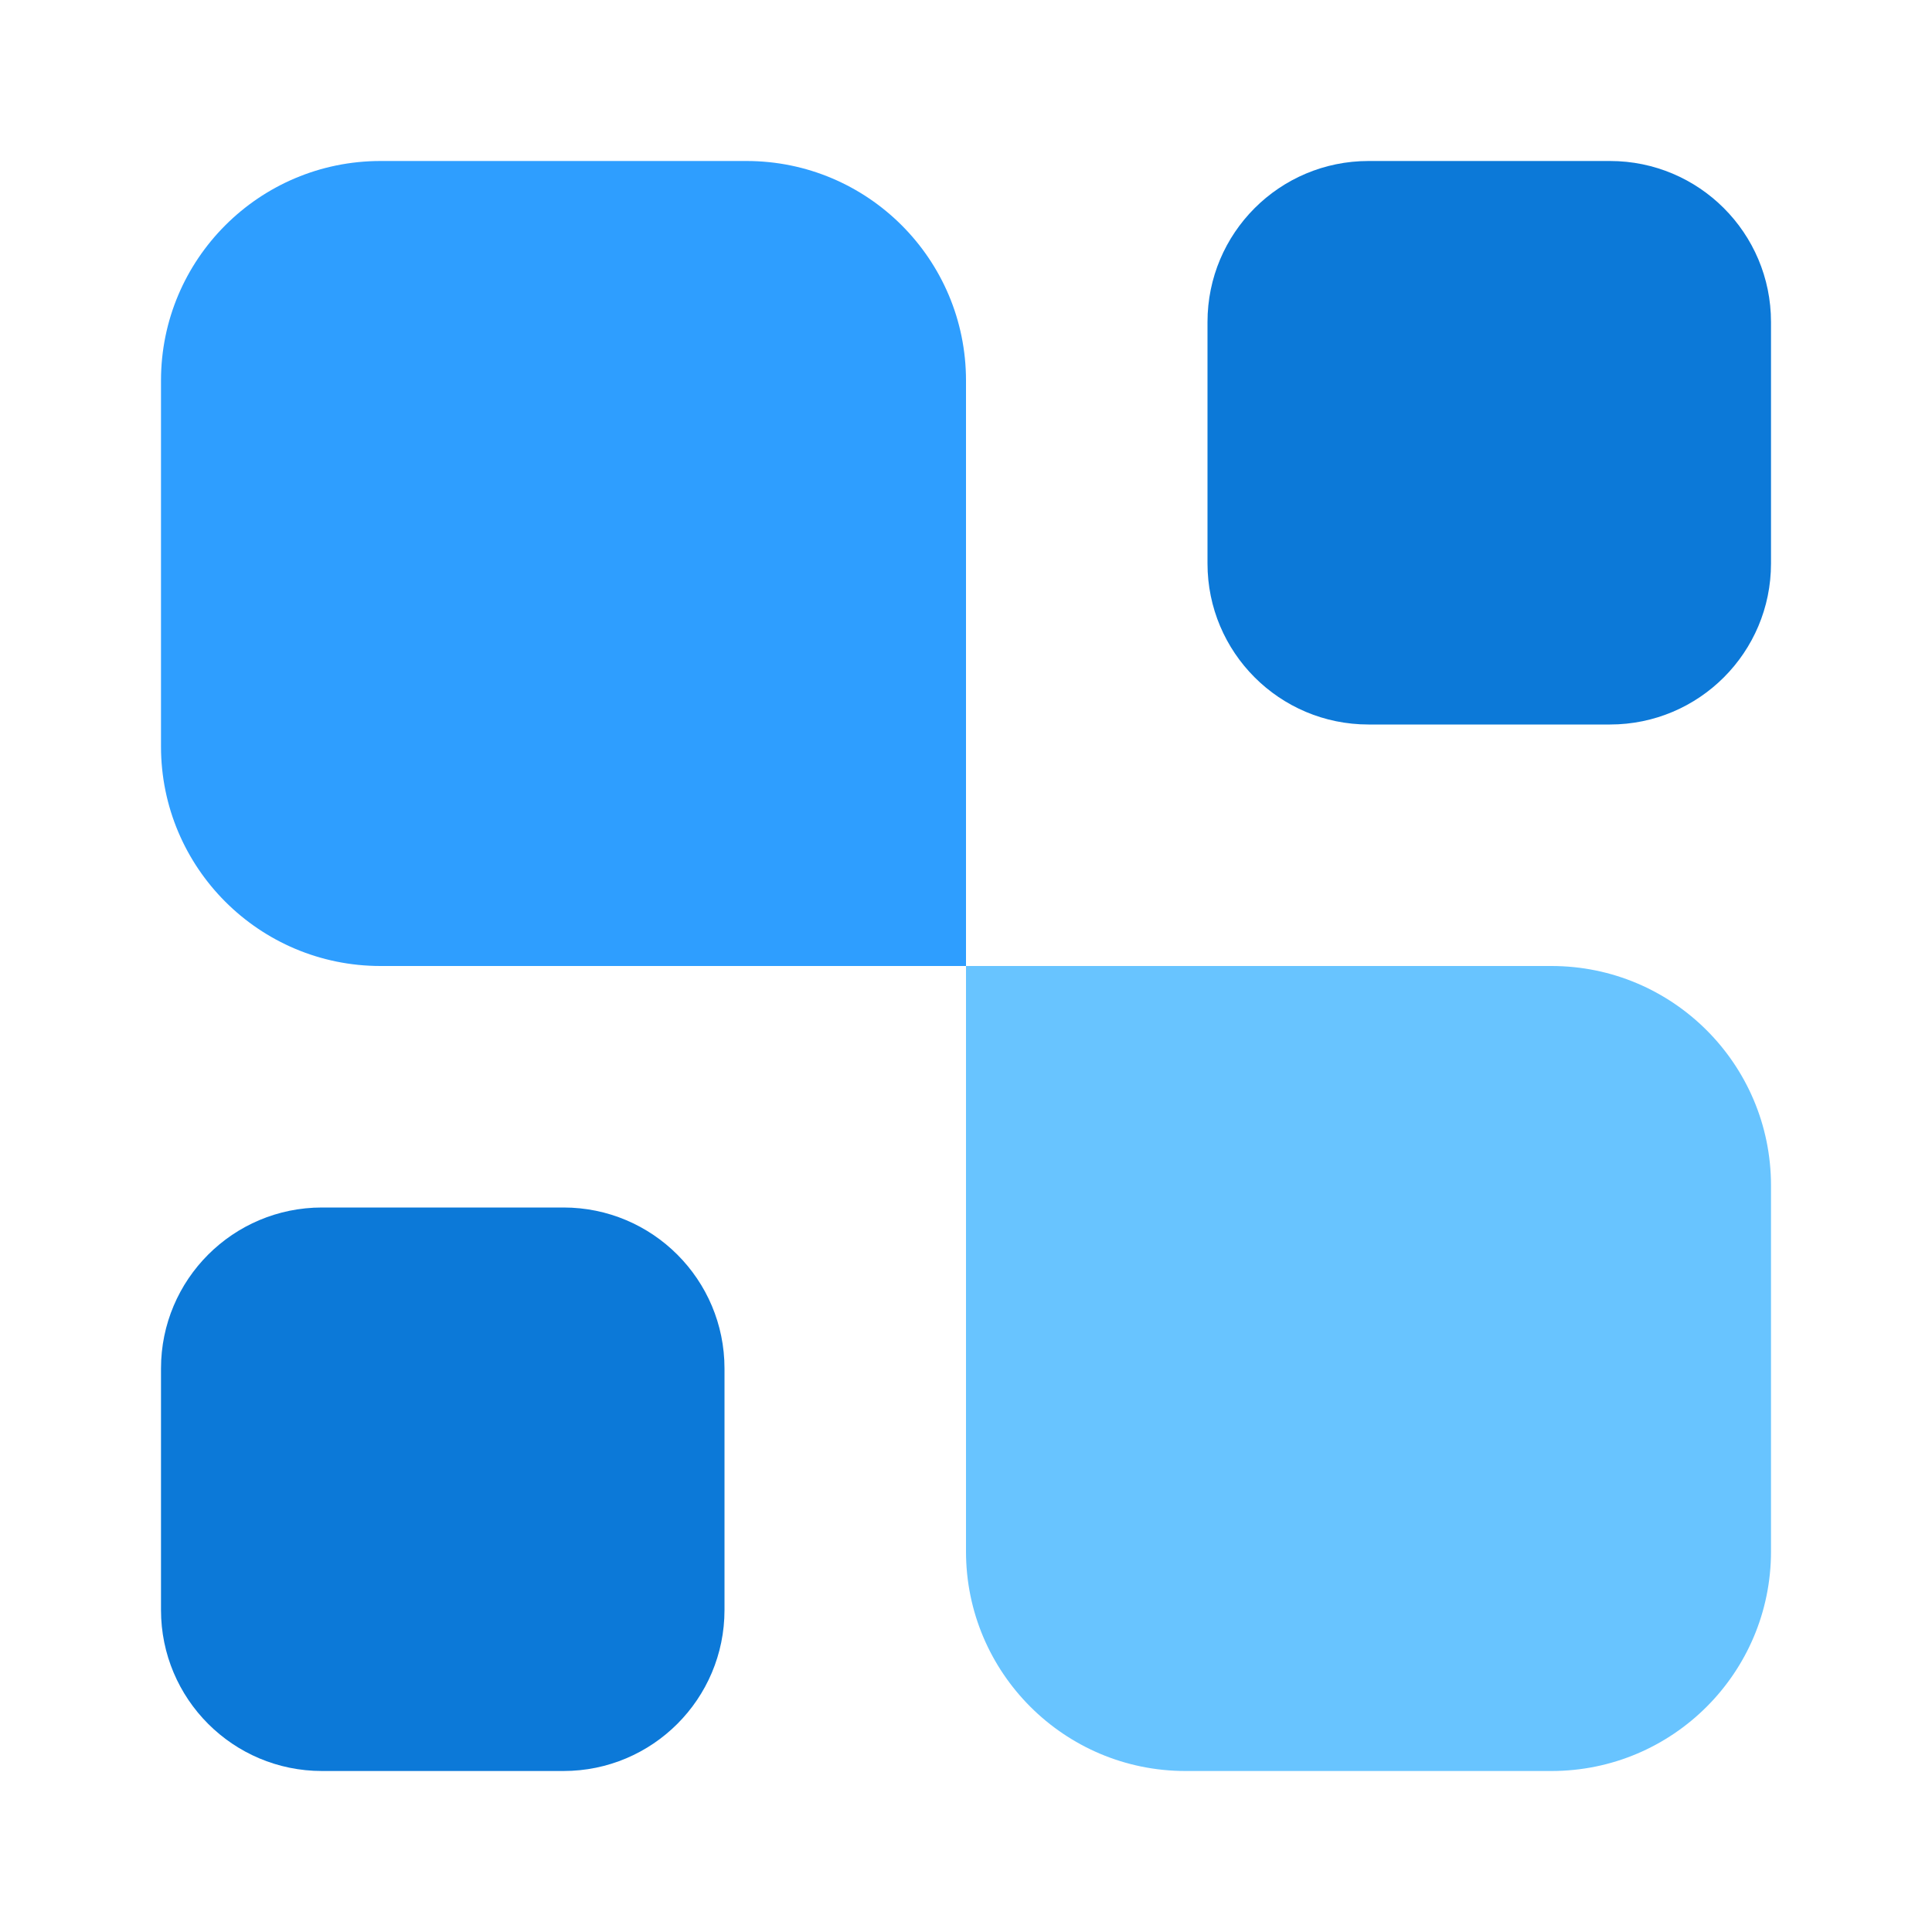
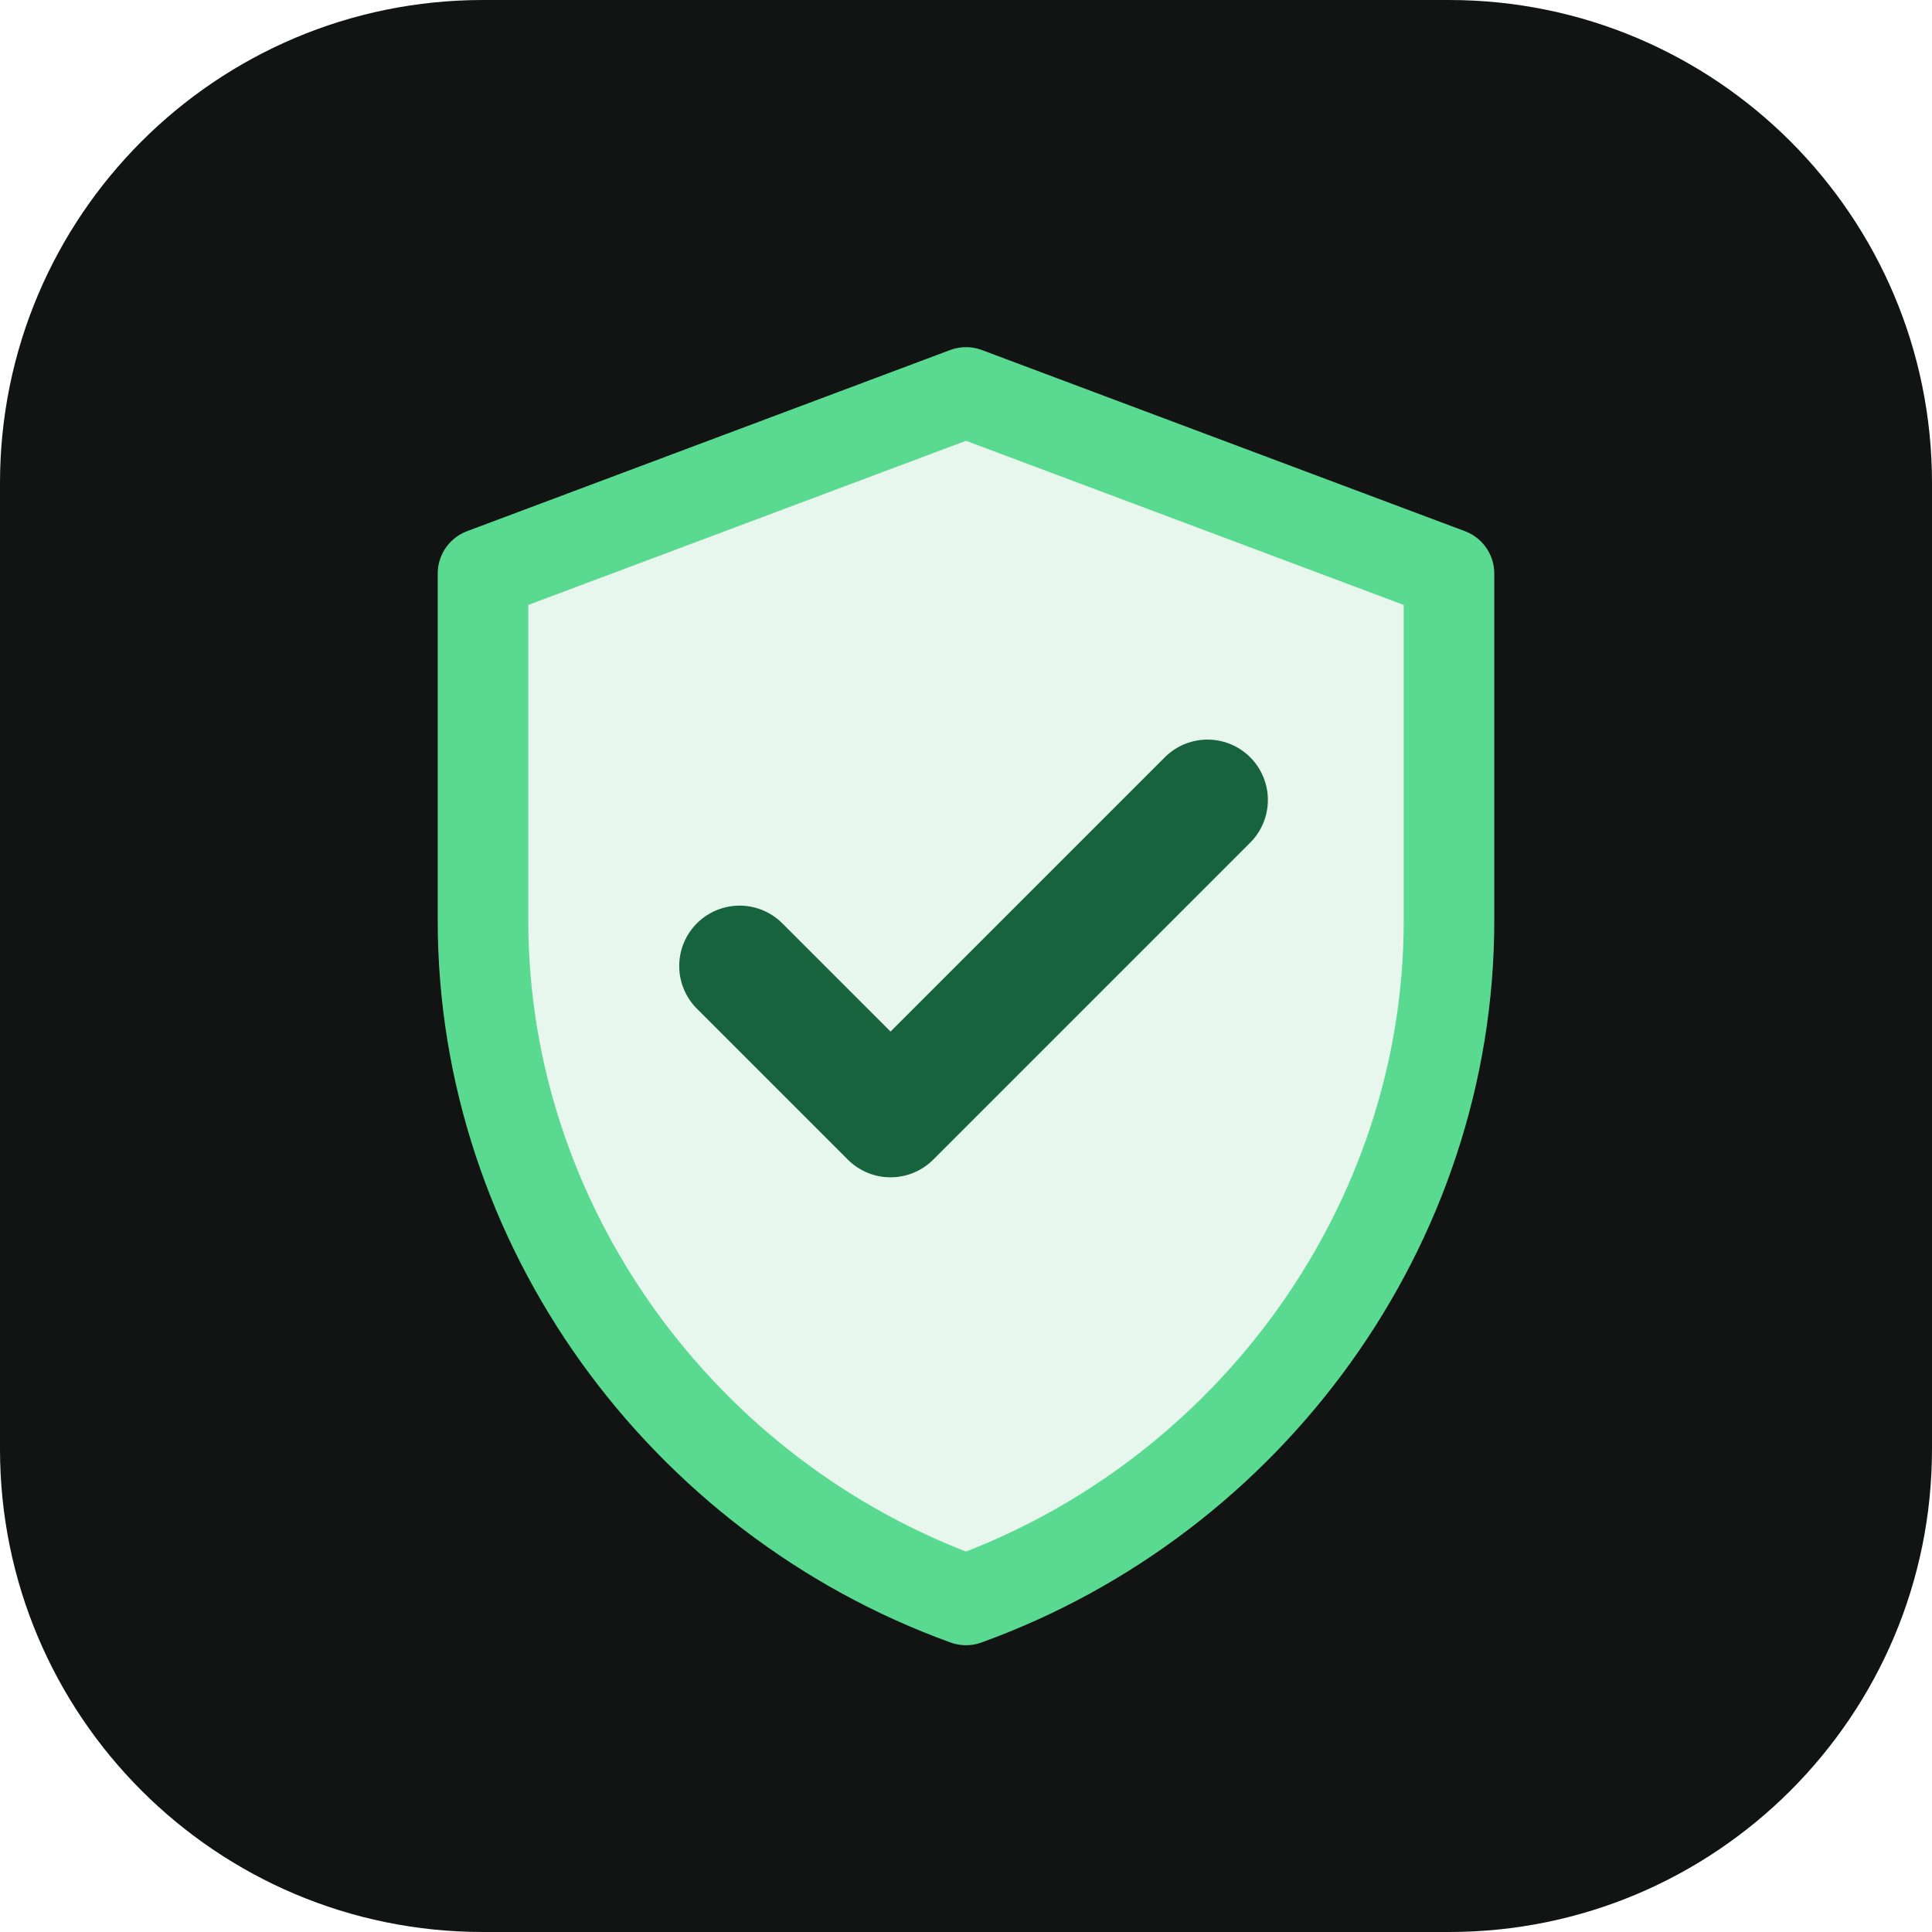
- <svg xmlns="http://www.w3.org/2000/svg" width="24" height="24" viewBox="0 0 24 24" fill="none">
-   <path d="M22 19.273C22 20.779 20.779 22 19.273 22H14.727C13.221 22 12 20.779 12 19.273V12H19.273C20.779 12 22 13.221 22 14.727V19.273Z" fill="#68C4FF" />
-   <path d="M20 2C21.105 2 22 2.895 22 4V7C22 8.105 21.105 9 20 9H17C15.895 9 15 8.105 15 7V4C15 2.895 15.895 2 17 2H20Z" fill="#0C79D8" />
-   <path d="M7 15C8.105 15 9 15.895 9 17V20C9 21.105 8.105 22 7 22H4C2.895 22 2 21.105 2 20V17C2 15.895 2.895 15 4 15H7Z" fill="#0C79D8" />
-   <path d="M12 12H4.727C3.221 12 2 10.779 2 9.273V4.727C2 3.221 3.221 2 4.727 2H9.273C10.779 2 12 3.221 12 4.727V12Z" fill="#2E9EFF" />
+ <svg xmlns="http://www.w3.org/2000/svg" width="64" height="64" viewBox="0 0 64 64" fill="none">
+   <rect width="64" height="64" rx="16" fill="#111412" />
+   <path d="M32 13L48 19V30.5C48 40.6 41.4 49.6 32 53C22.6 49.6 16 40.6 16 30.5V19L32 13Z" fill="#E7F7ED" stroke="#5AD990" stroke-width="3" stroke-linejoin="round" />
+   <path d="M24.5 32L29.5 37L40 26.5" stroke="#17633E" stroke-width="4" stroke-linecap="round" stroke-linejoin="round" />
</svg>
